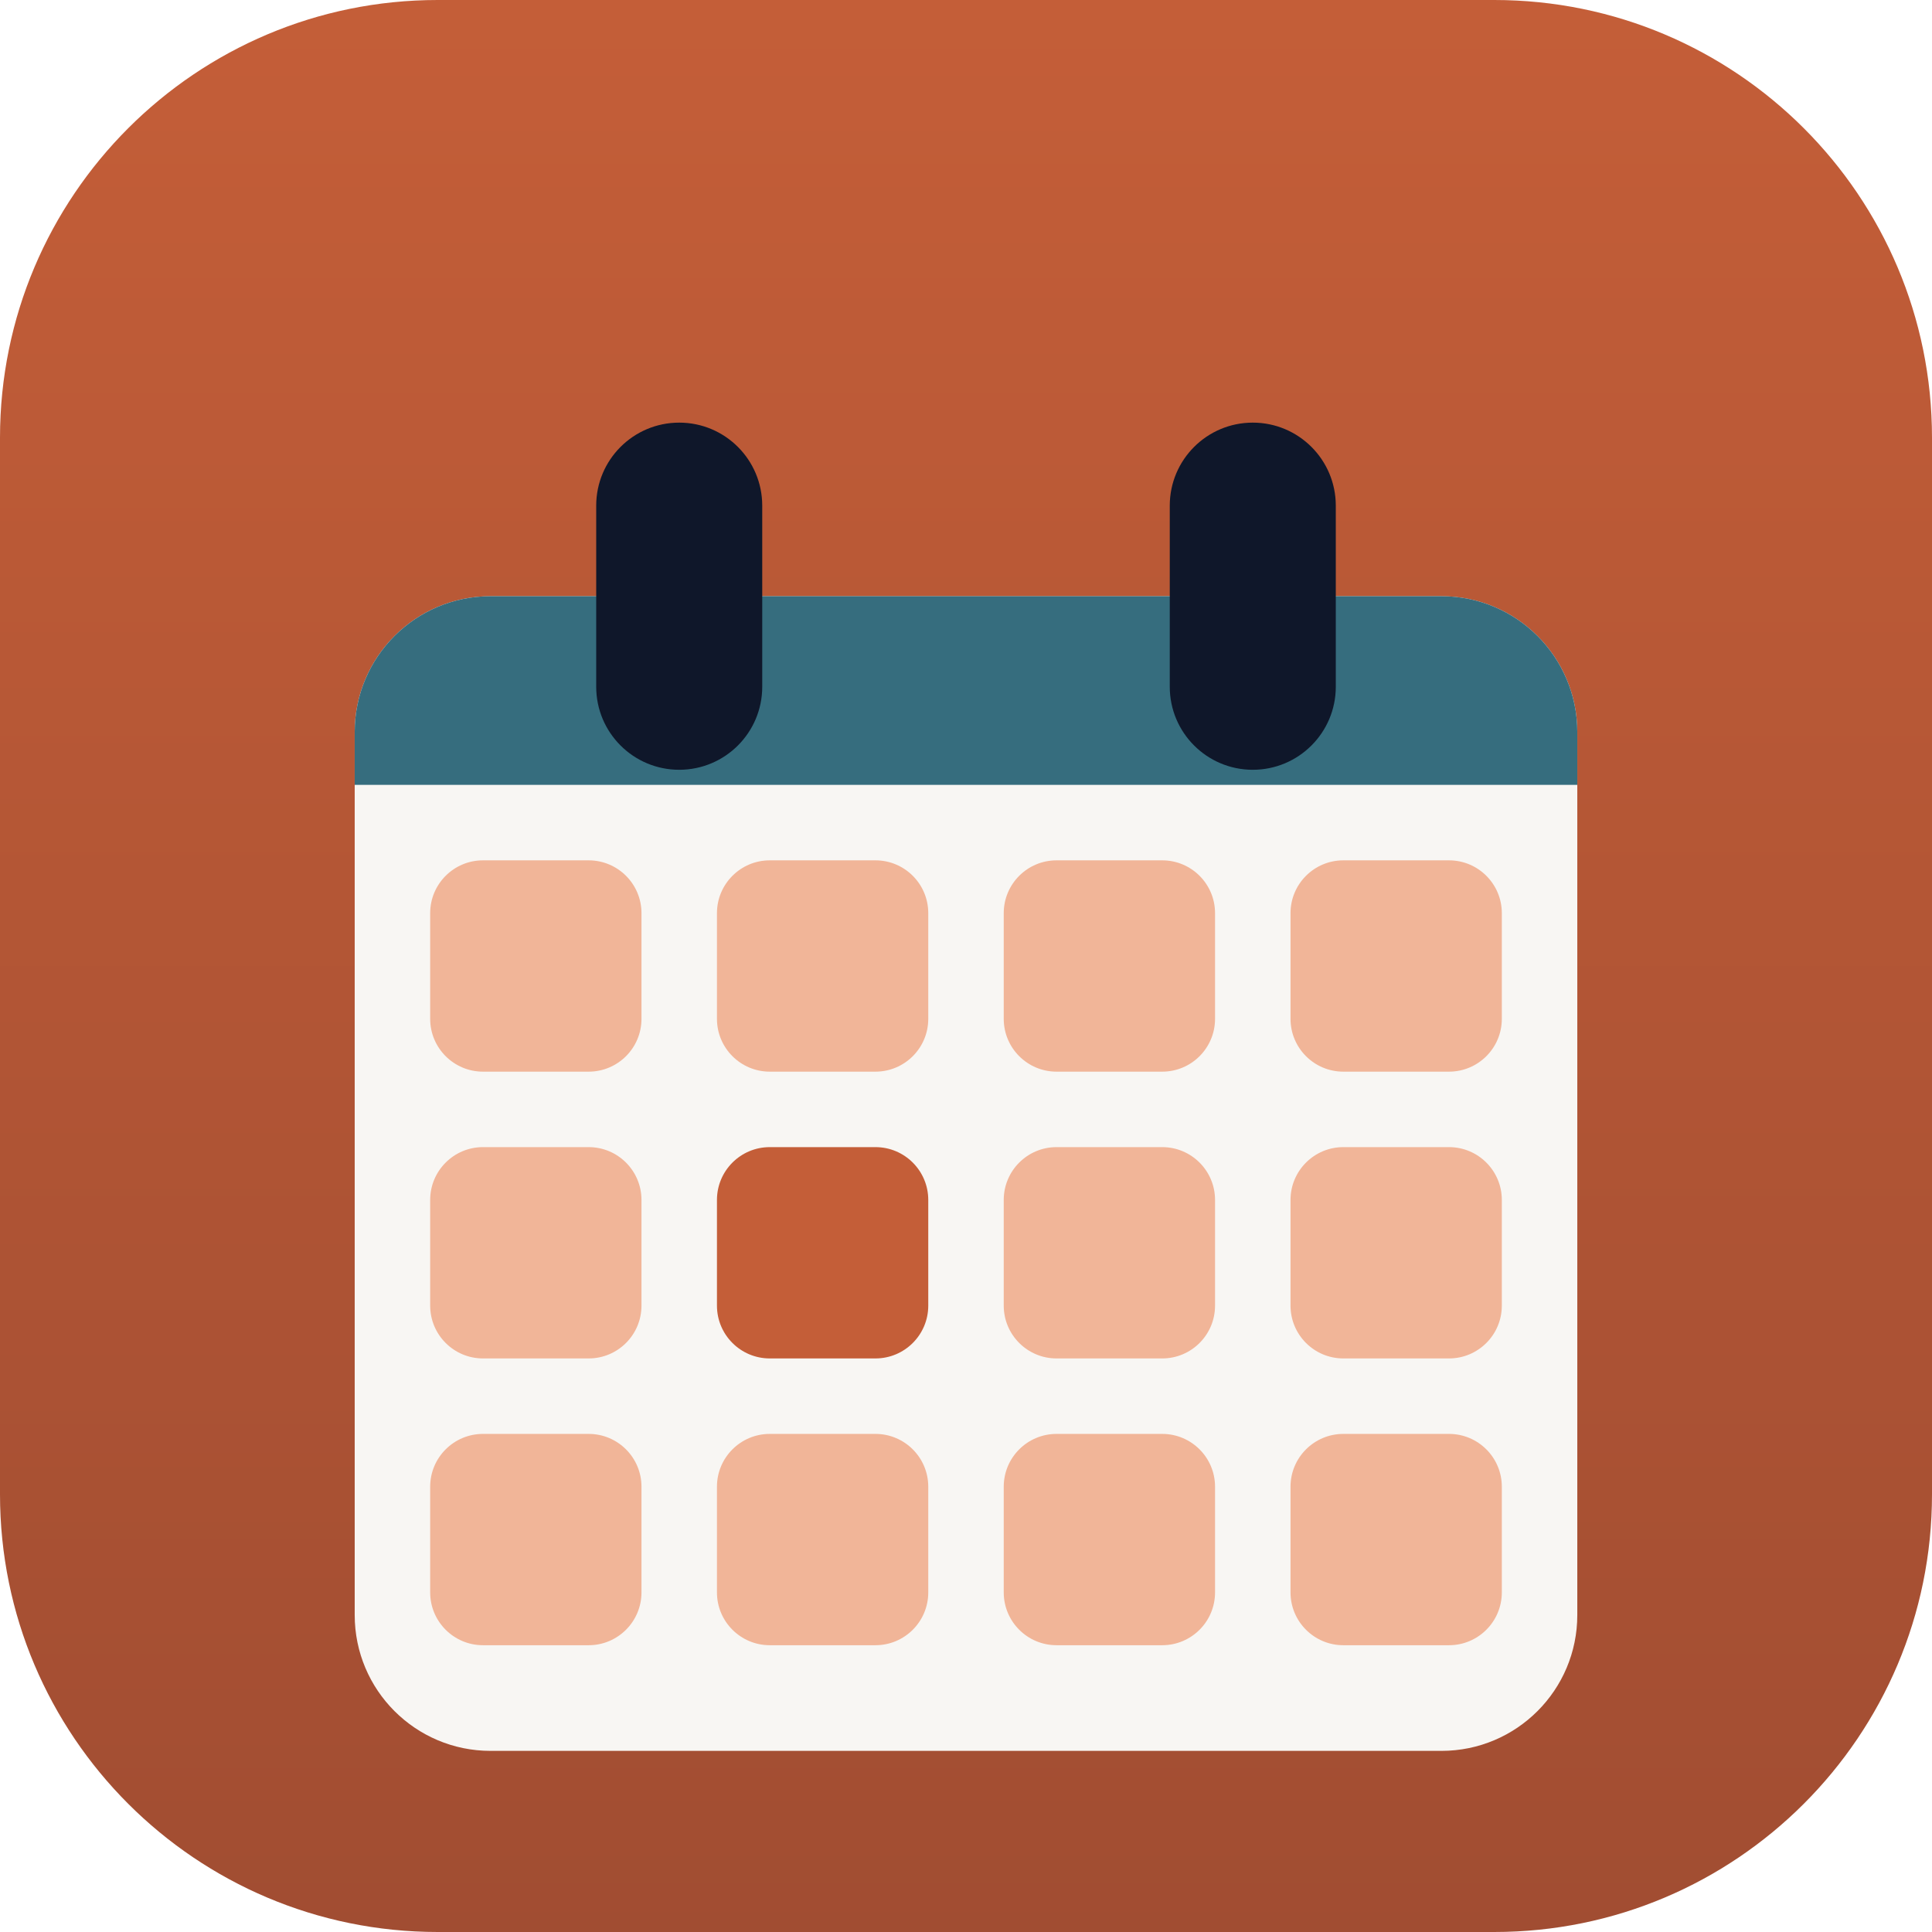
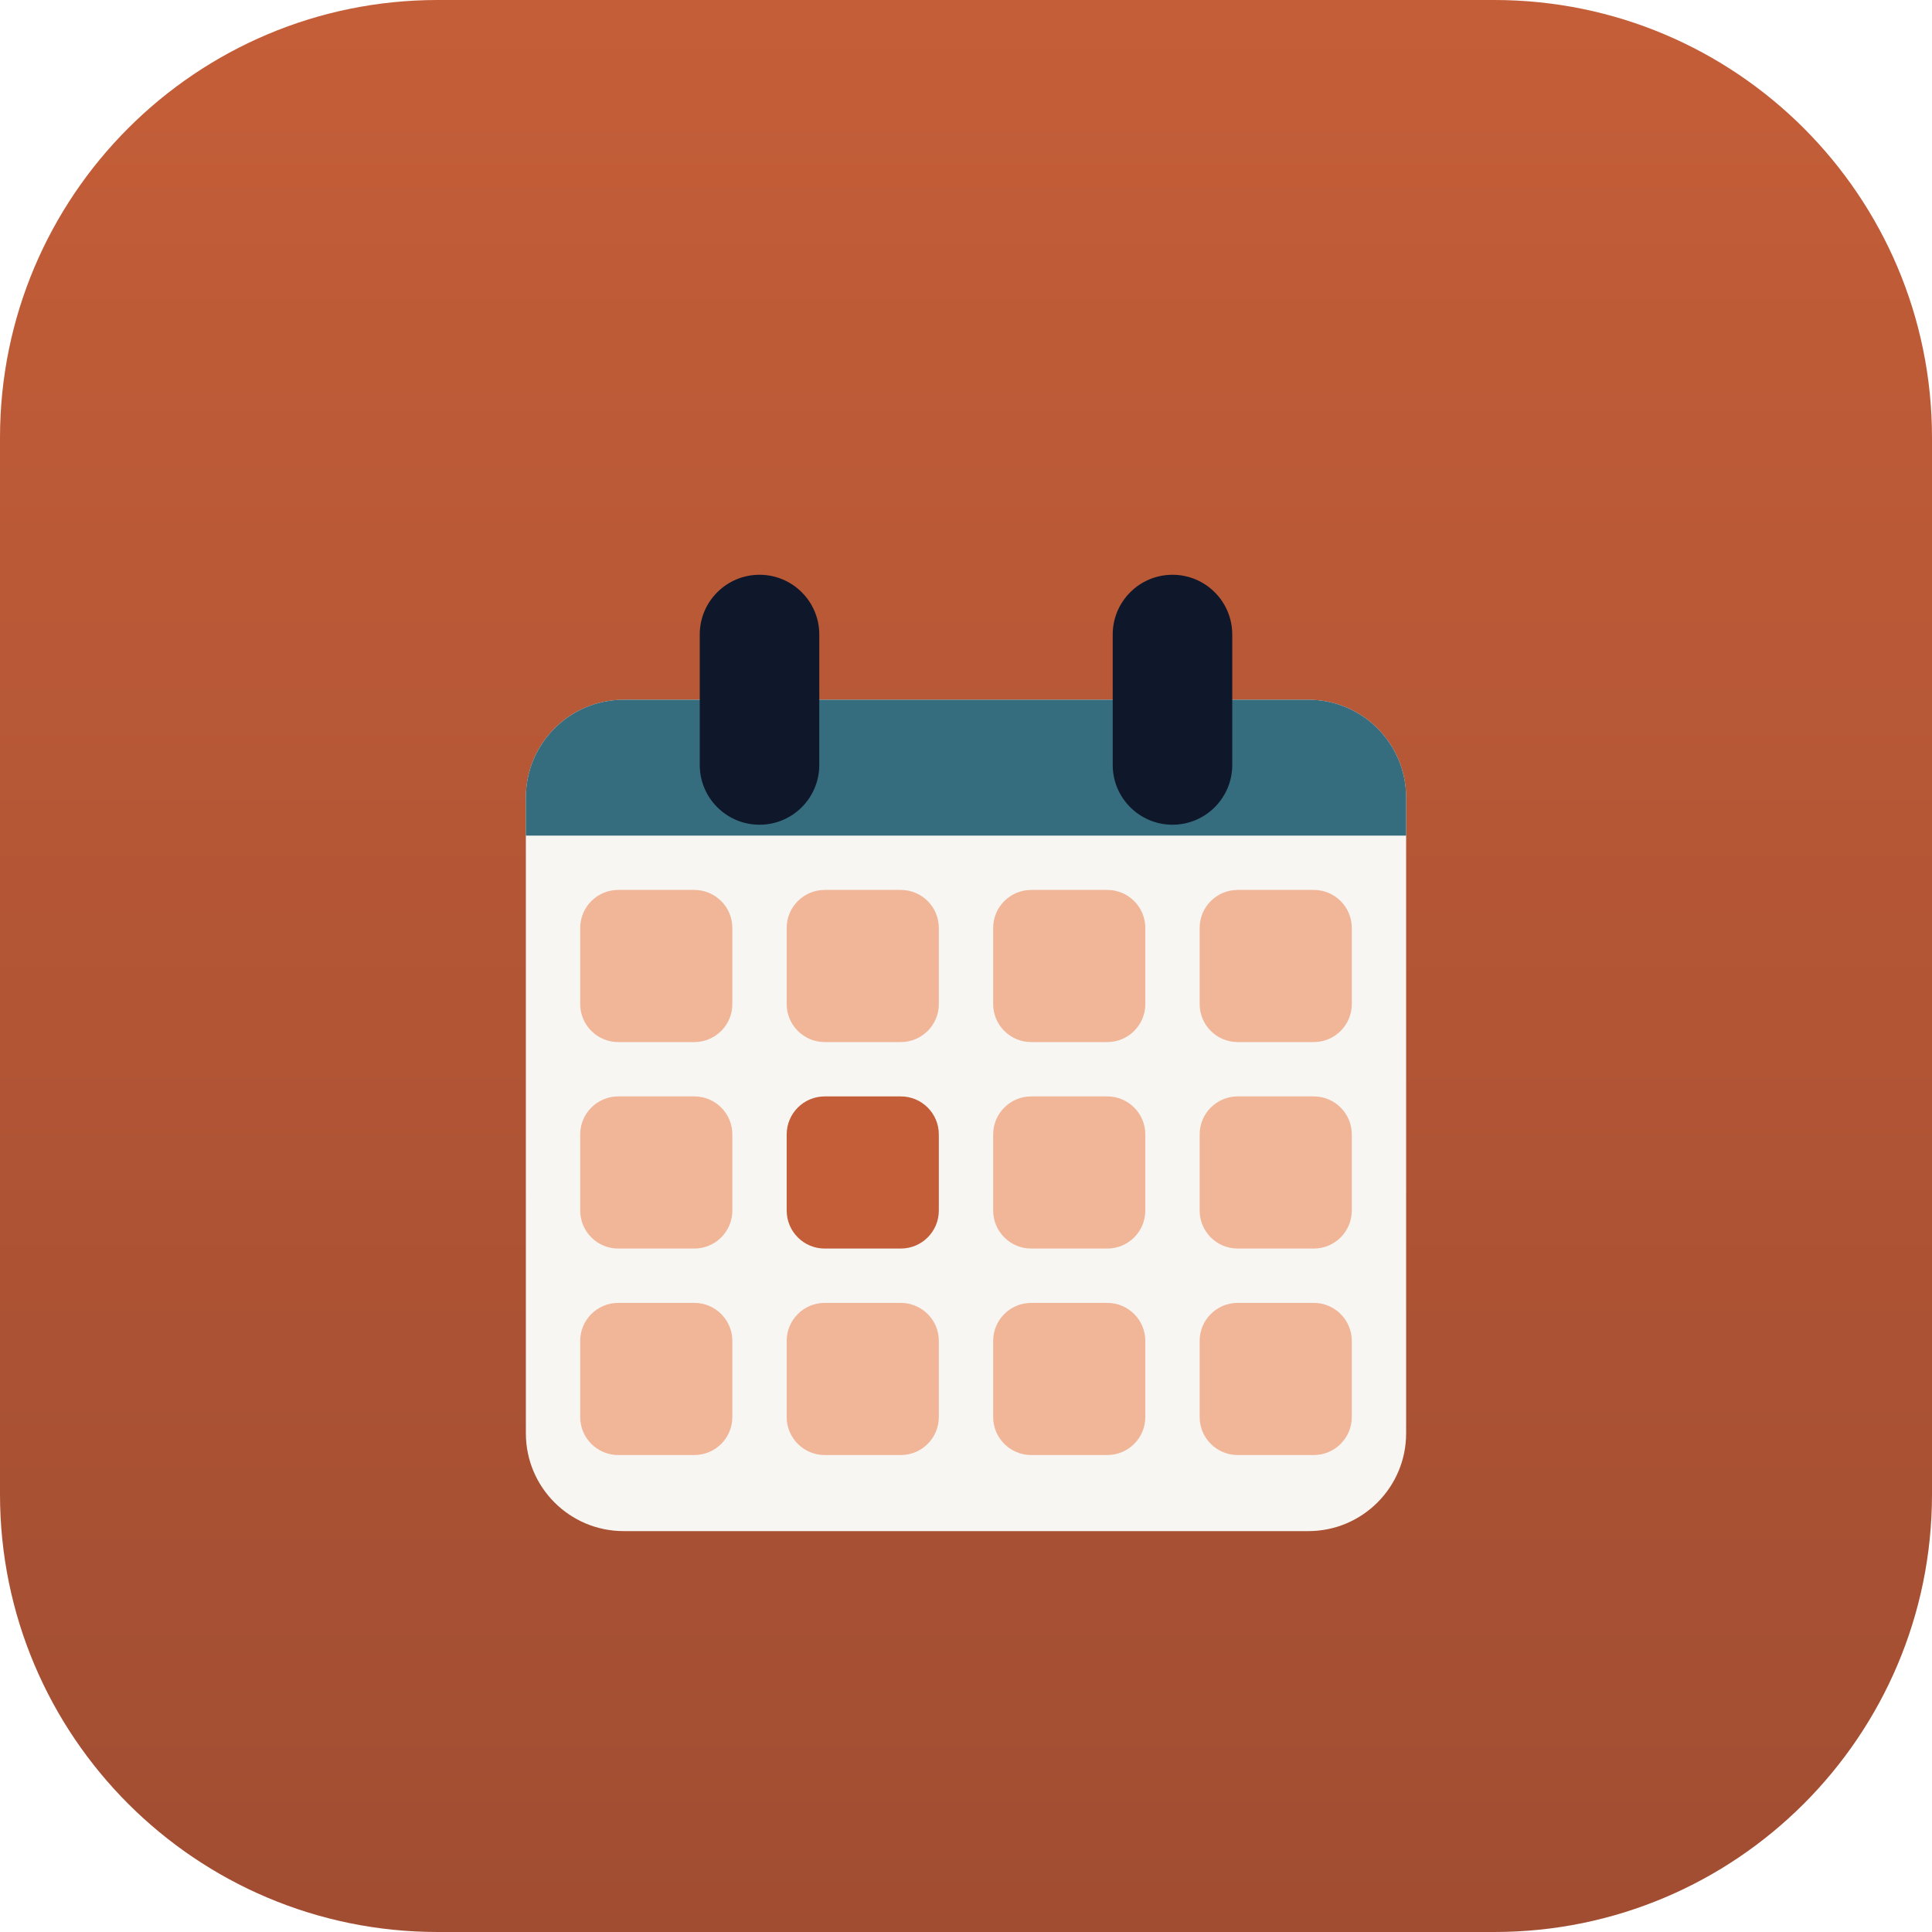
<svg xmlns="http://www.w3.org/2000/svg" viewBox="0 0 512 512" width="512" height="512" role="img">
  <defs>
-     <linearGradient id="mark-tile" x1="0" y1="0" x2="0" y2="1">
+     <linearGradient id="maskable-tile" x1="0" y1="0" x2="0" y2="1">
      <stop offset="0" stop-color="#c45e38" />
      <stop offset="1" stop-color="#a14d32" />
    </linearGradient>
  </defs>
-   <rect width="512" height="512" rx="116" fill="url(#mark-tile)" />
-   <clipPath id="mark-page">
-     <rect x="94" y="158" width="324" height="306" rx="36" />
-   </clipPath>
-   <g clip-path="url(#mark-page)">
-     <rect x="94" y="158" width="324" height="306" rx="36" fill="#f8f6f3" />
-     <rect x="94" y="158" width="324" height="50" fill="#366d7e" />
-     <rect x="114" y="228" width="56" height="56" rx="14" fill="#f1b598" />
-     <rect x="190" y="228" width="56" height="56" rx="14" fill="#f1b598" />
-     <rect x="266" y="228" width="56" height="56" rx="14" fill="#f1b598" />
-     <rect x="342" y="228" width="56" height="56" rx="14" fill="#f1b598" />
-     <rect x="114" y="304" width="56" height="56" rx="14" fill="#f1b598" />
-     <rect x="190" y="304" width="56" height="56" rx="14" fill="#c45e38" />
-     <rect x="266" y="304" width="56" height="56" rx="14" fill="#f1b598" />
-     <rect x="342" y="304" width="56" height="56" rx="14" fill="#f1b598" />
-     <rect x="114" y="380" width="56" height="56" rx="14" fill="#f1b598" />
-     <rect x="190" y="380" width="56" height="56" rx="14" fill="#f1b598" />
-     <rect x="266" y="380" width="56" height="56" rx="14" fill="#f1b598" />
-     <rect x="342" y="380" width="56" height="56" rx="14" fill="#f1b598" />
+   <rect width="512" height="512" rx="116" fill="url(#maskable-tile)" />
+   <g transform="translate(256 256) scale(.72) translate(-256 -256)">
+     <clipPath id="maskable-page">
+       <rect x="94" y="158" width="324" height="306" rx="36" />
+     </clipPath>
+     <g clip-path="url(#maskable-page)">
+       <rect x="94" y="158" width="324" height="306" rx="36" fill="#f8f6f3" />
+       <rect x="94" y="158" width="324" height="50" fill="#366d7e" />
+       <rect x="114" y="228" width="56" height="56" rx="14" fill="#f1b598" />
+       <rect x="190" y="228" width="56" height="56" rx="14" fill="#f1b598" />
+       <rect x="266" y="228" width="56" height="56" rx="14" fill="#f1b598" />
+       <rect x="342" y="228" width="56" height="56" rx="14" fill="#f1b598" />
+       <rect x="114" y="304" width="56" height="56" rx="14" fill="#f1b598" />
+       <rect x="190" y="304" width="56" height="56" rx="14" fill="#c45e38" />
+       <rect x="266" y="304" width="56" height="56" rx="14" fill="#f1b598" />
+       <rect x="342" y="304" width="56" height="56" rx="14" fill="#f1b598" />
+       <rect x="114" y="380" width="56" height="56" rx="14" fill="#f1b598" />
+       <rect x="190" y="380" width="56" height="56" rx="14" fill="#f1b598" />
+       <rect x="266" y="380" width="56" height="56" rx="14" fill="#f1b598" />
+       <rect x="342" y="380" width="56" height="56" rx="14" fill="#f1b598" />
+     </g>
+     <rect x="158" y="112" width="44" height="92" rx="22" fill="#0f172a" />
+     <rect x="310" y="112" width="44" height="92" rx="22" fill="#0f172a" />
  </g>
-   <rect x="158" y="112" width="44" height="92" rx="22" fill="#0f172a" />
-   <rect x="310" y="112" width="44" height="92" rx="22" fill="#0f172a" />
</svg>
